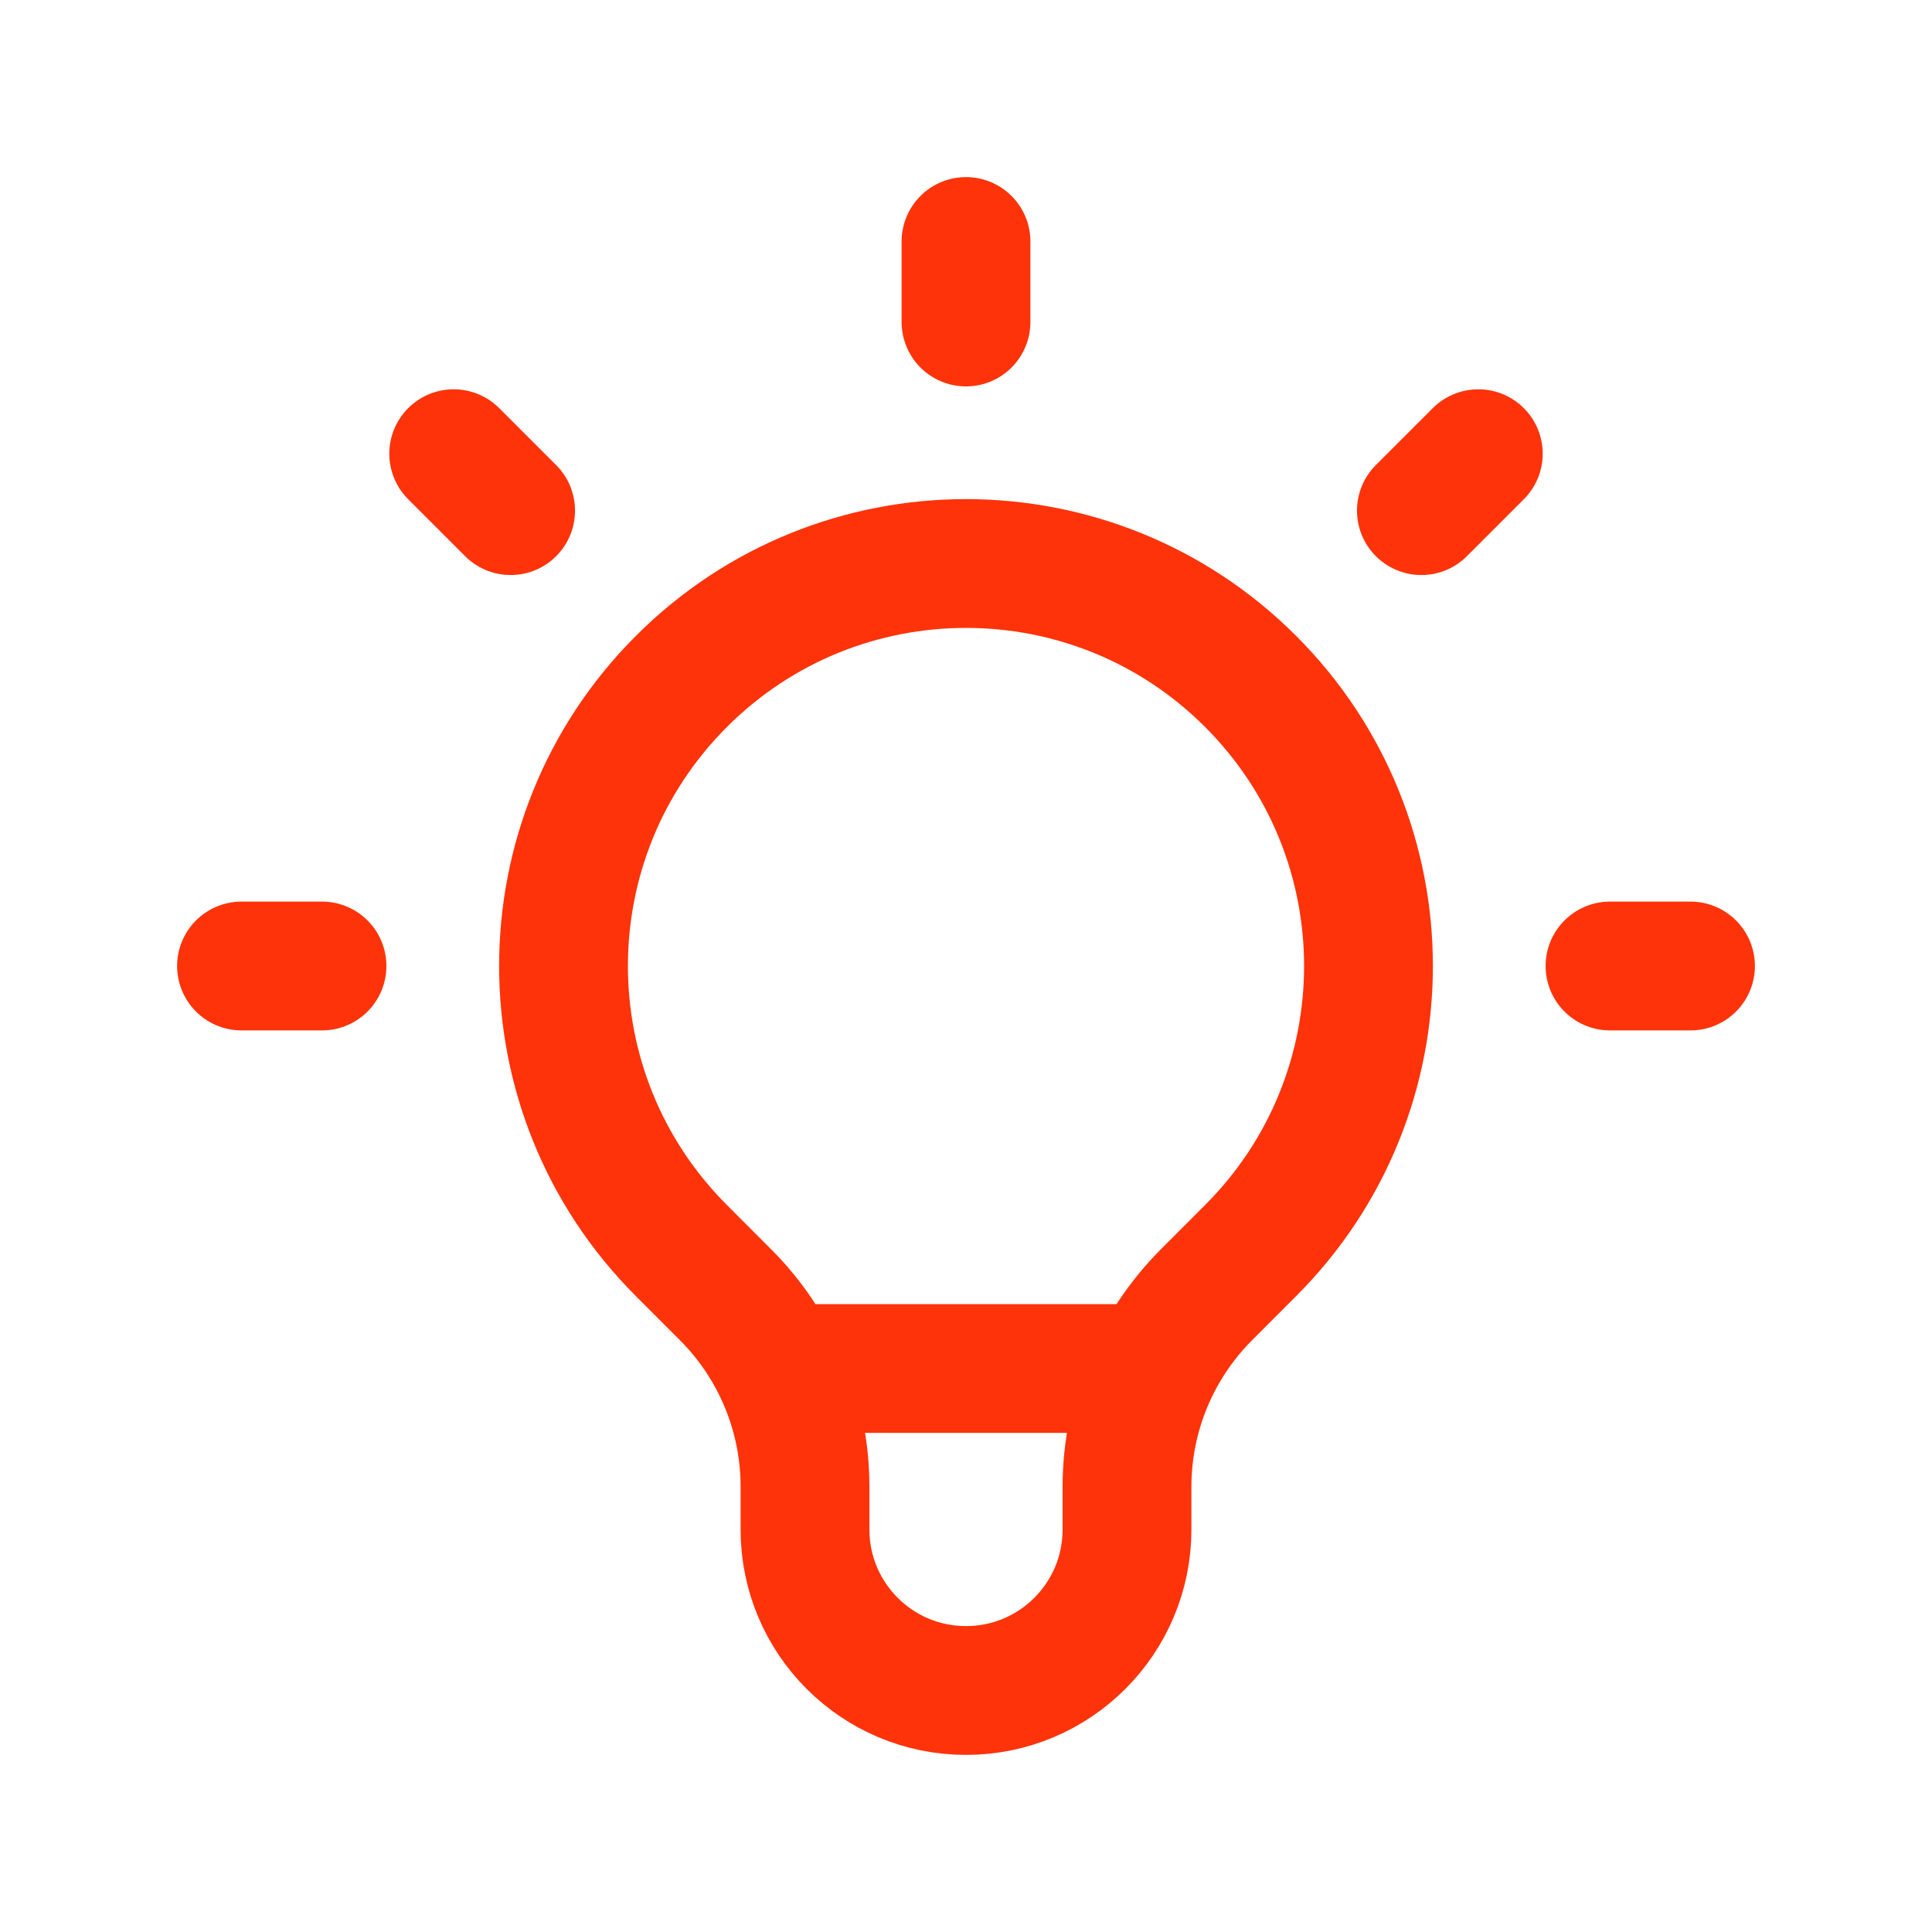
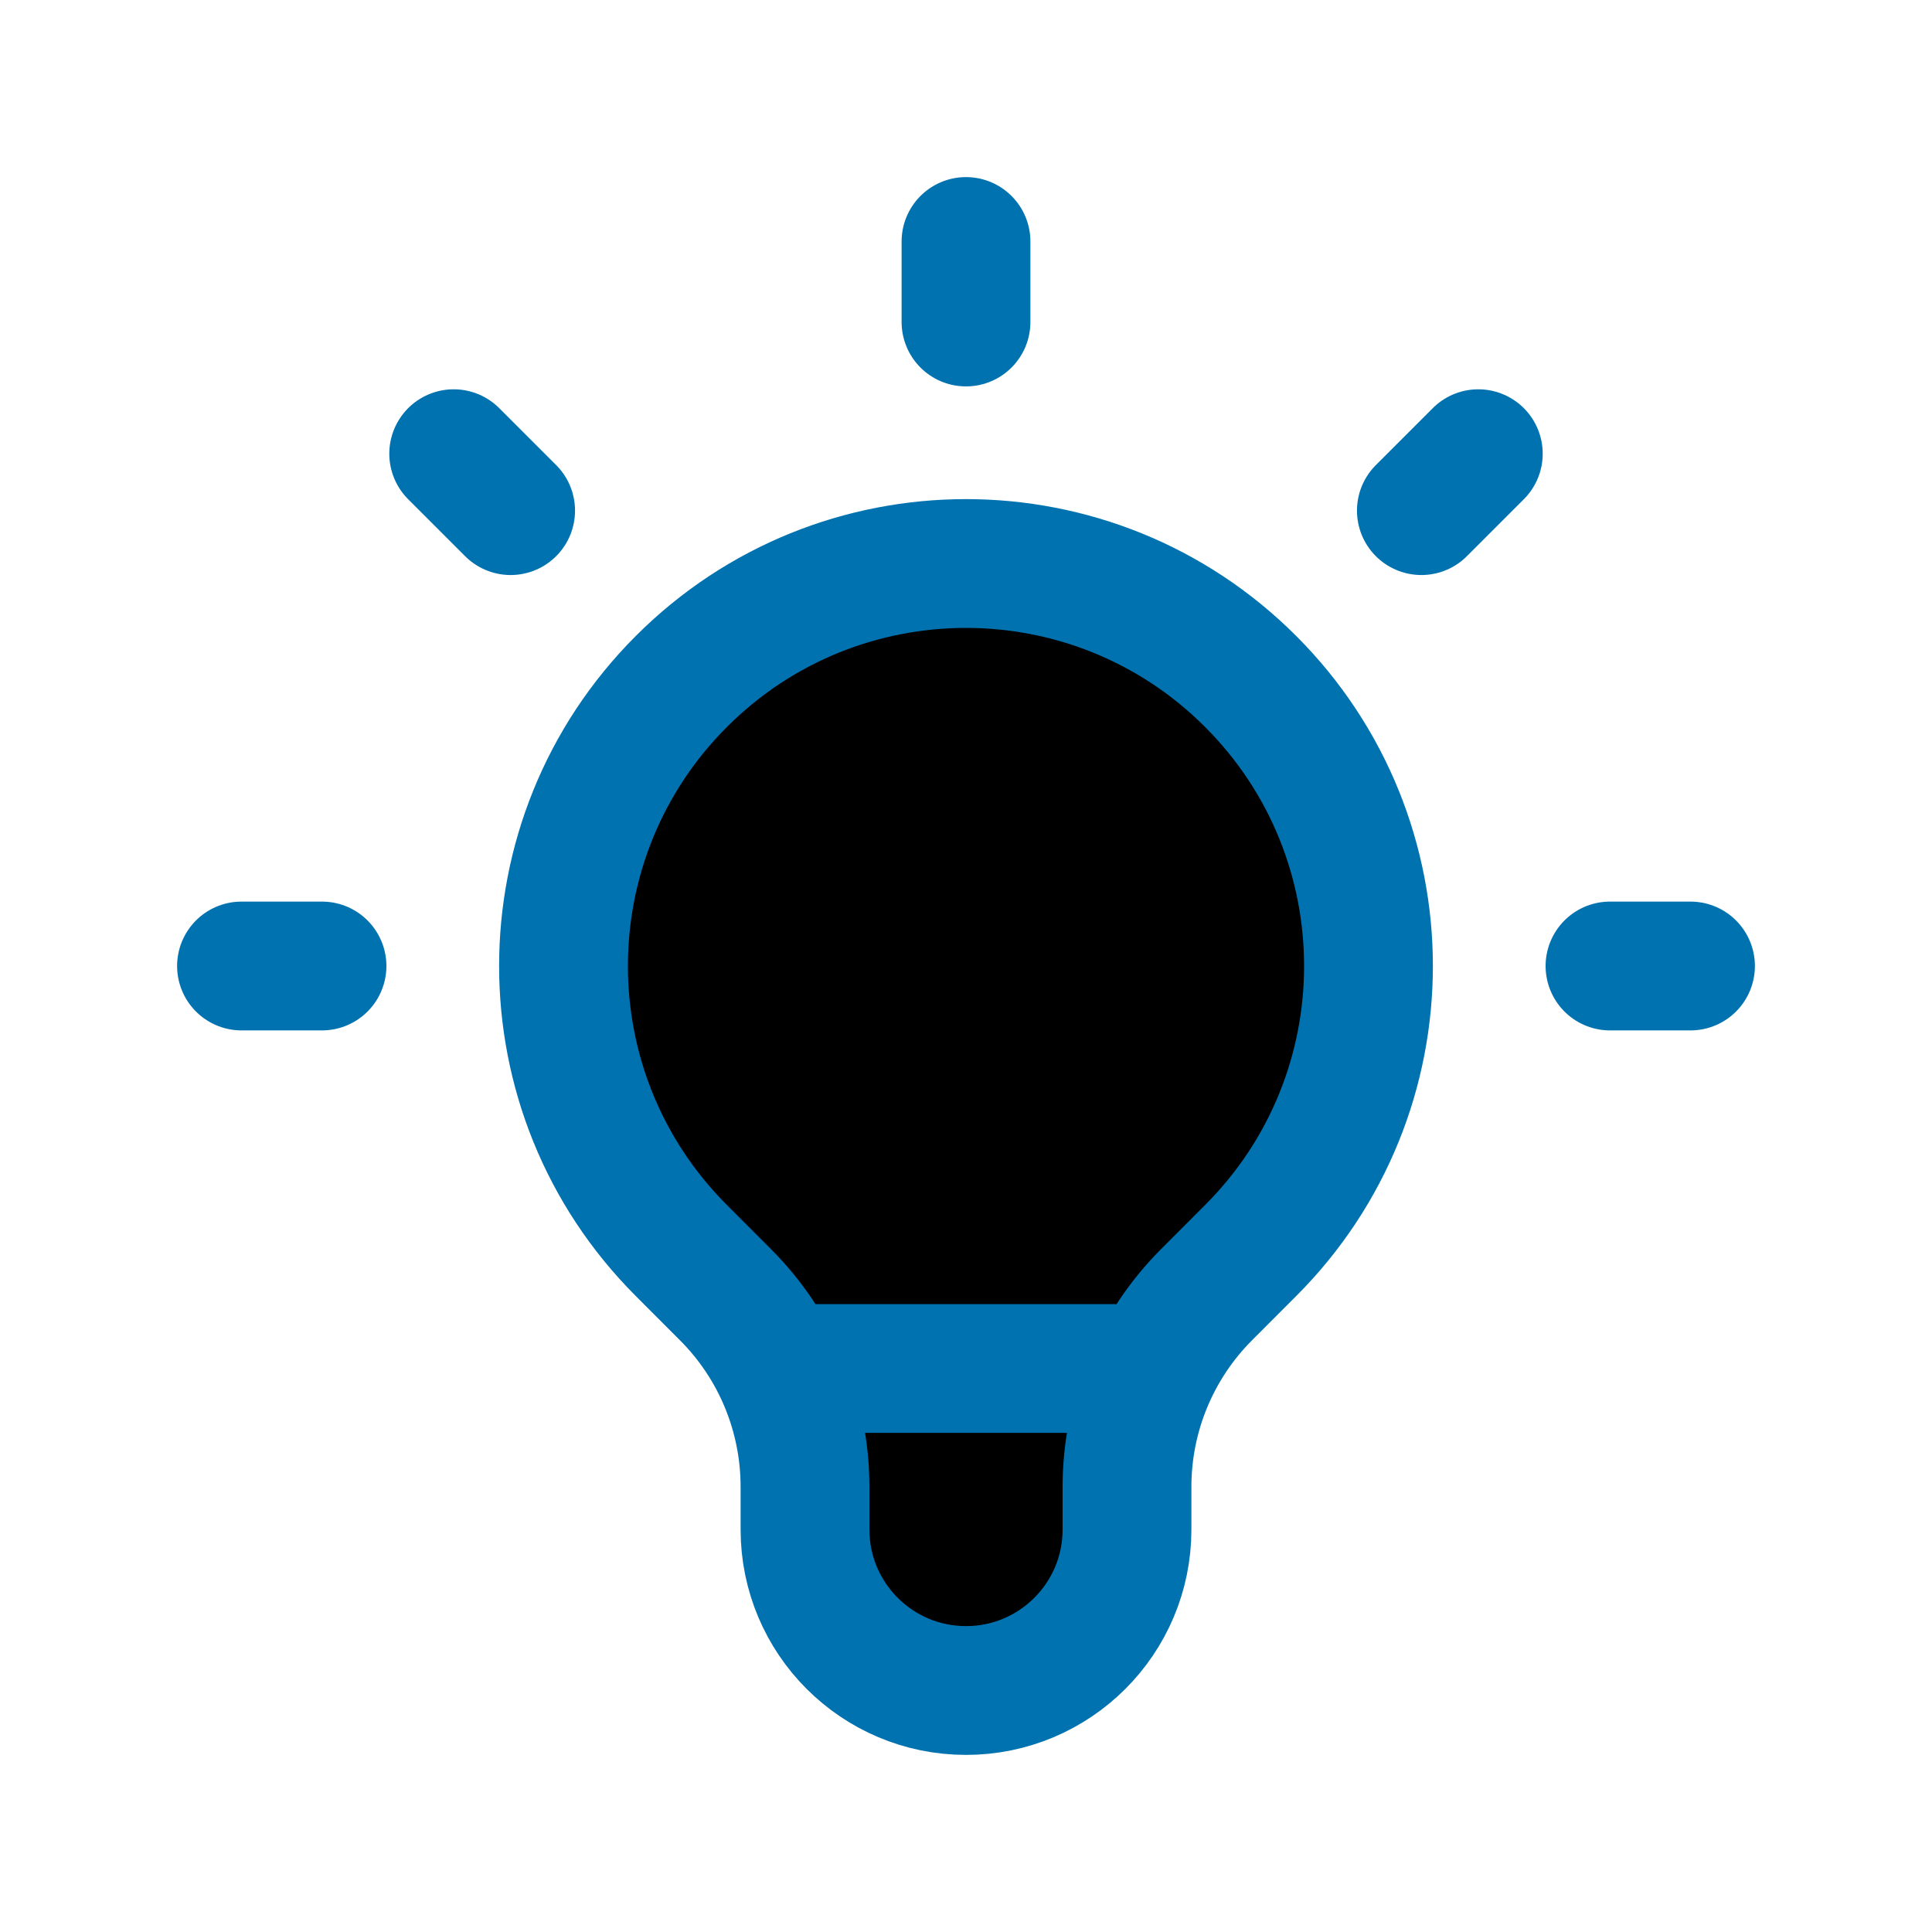
<svg xmlns="http://www.w3.org/2000/svg" width="30" height="30" viewBox="0 0 30 30" fill="none">
-   <path d="M12.079 21.25H17.921M15 3.75V5M22.955 7.045L22.071 7.929M26.25 15H25M5 15H3.75M7.929 7.929L7.045 7.045M10.581 19.419C8.14 16.979 8.14 13.021 10.581 10.581C13.021 8.14 16.979 8.14 19.419 10.581C21.86 13.021 21.86 16.979 19.419 19.419L18.736 20.103C17.945 20.894 17.5 21.967 17.5 23.086V23.75C17.5 25.131 16.381 26.25 15 26.25C13.619 26.25 12.5 25.131 12.5 23.75V23.086C12.5 21.967 12.056 20.894 11.264 20.103L10.581 19.419Z" stroke="#FE330A" stroke-width="2" stroke-linecap="round" stroke-linejoin="round" />
+   <path d="M12.079 21.25H17.921M15 3.75V5M22.955 7.045L22.071 7.929M26.25 15H25M5 15H3.75M7.929 7.929L7.045 7.045M10.581 19.419C8.14 16.979 8.14 13.021 10.581 10.581C13.021 8.14 16.979 8.14 19.419 10.581C21.86 13.021 21.86 16.979 19.419 19.419L18.736 20.103C17.945 20.894 17.5 21.967 17.5 23.086V23.75C17.5 25.131 16.381 26.25 15 26.25C13.619 26.25 12.5 25.131 12.5 23.75V23.086C12.5 21.967 12.056 20.894 11.264 20.103L10.581 19.419Z" stroke="#0072b0" stroke-width="2" stroke-linecap="round" stroke-linejoin="round" fill="#000000" />
</svg>
